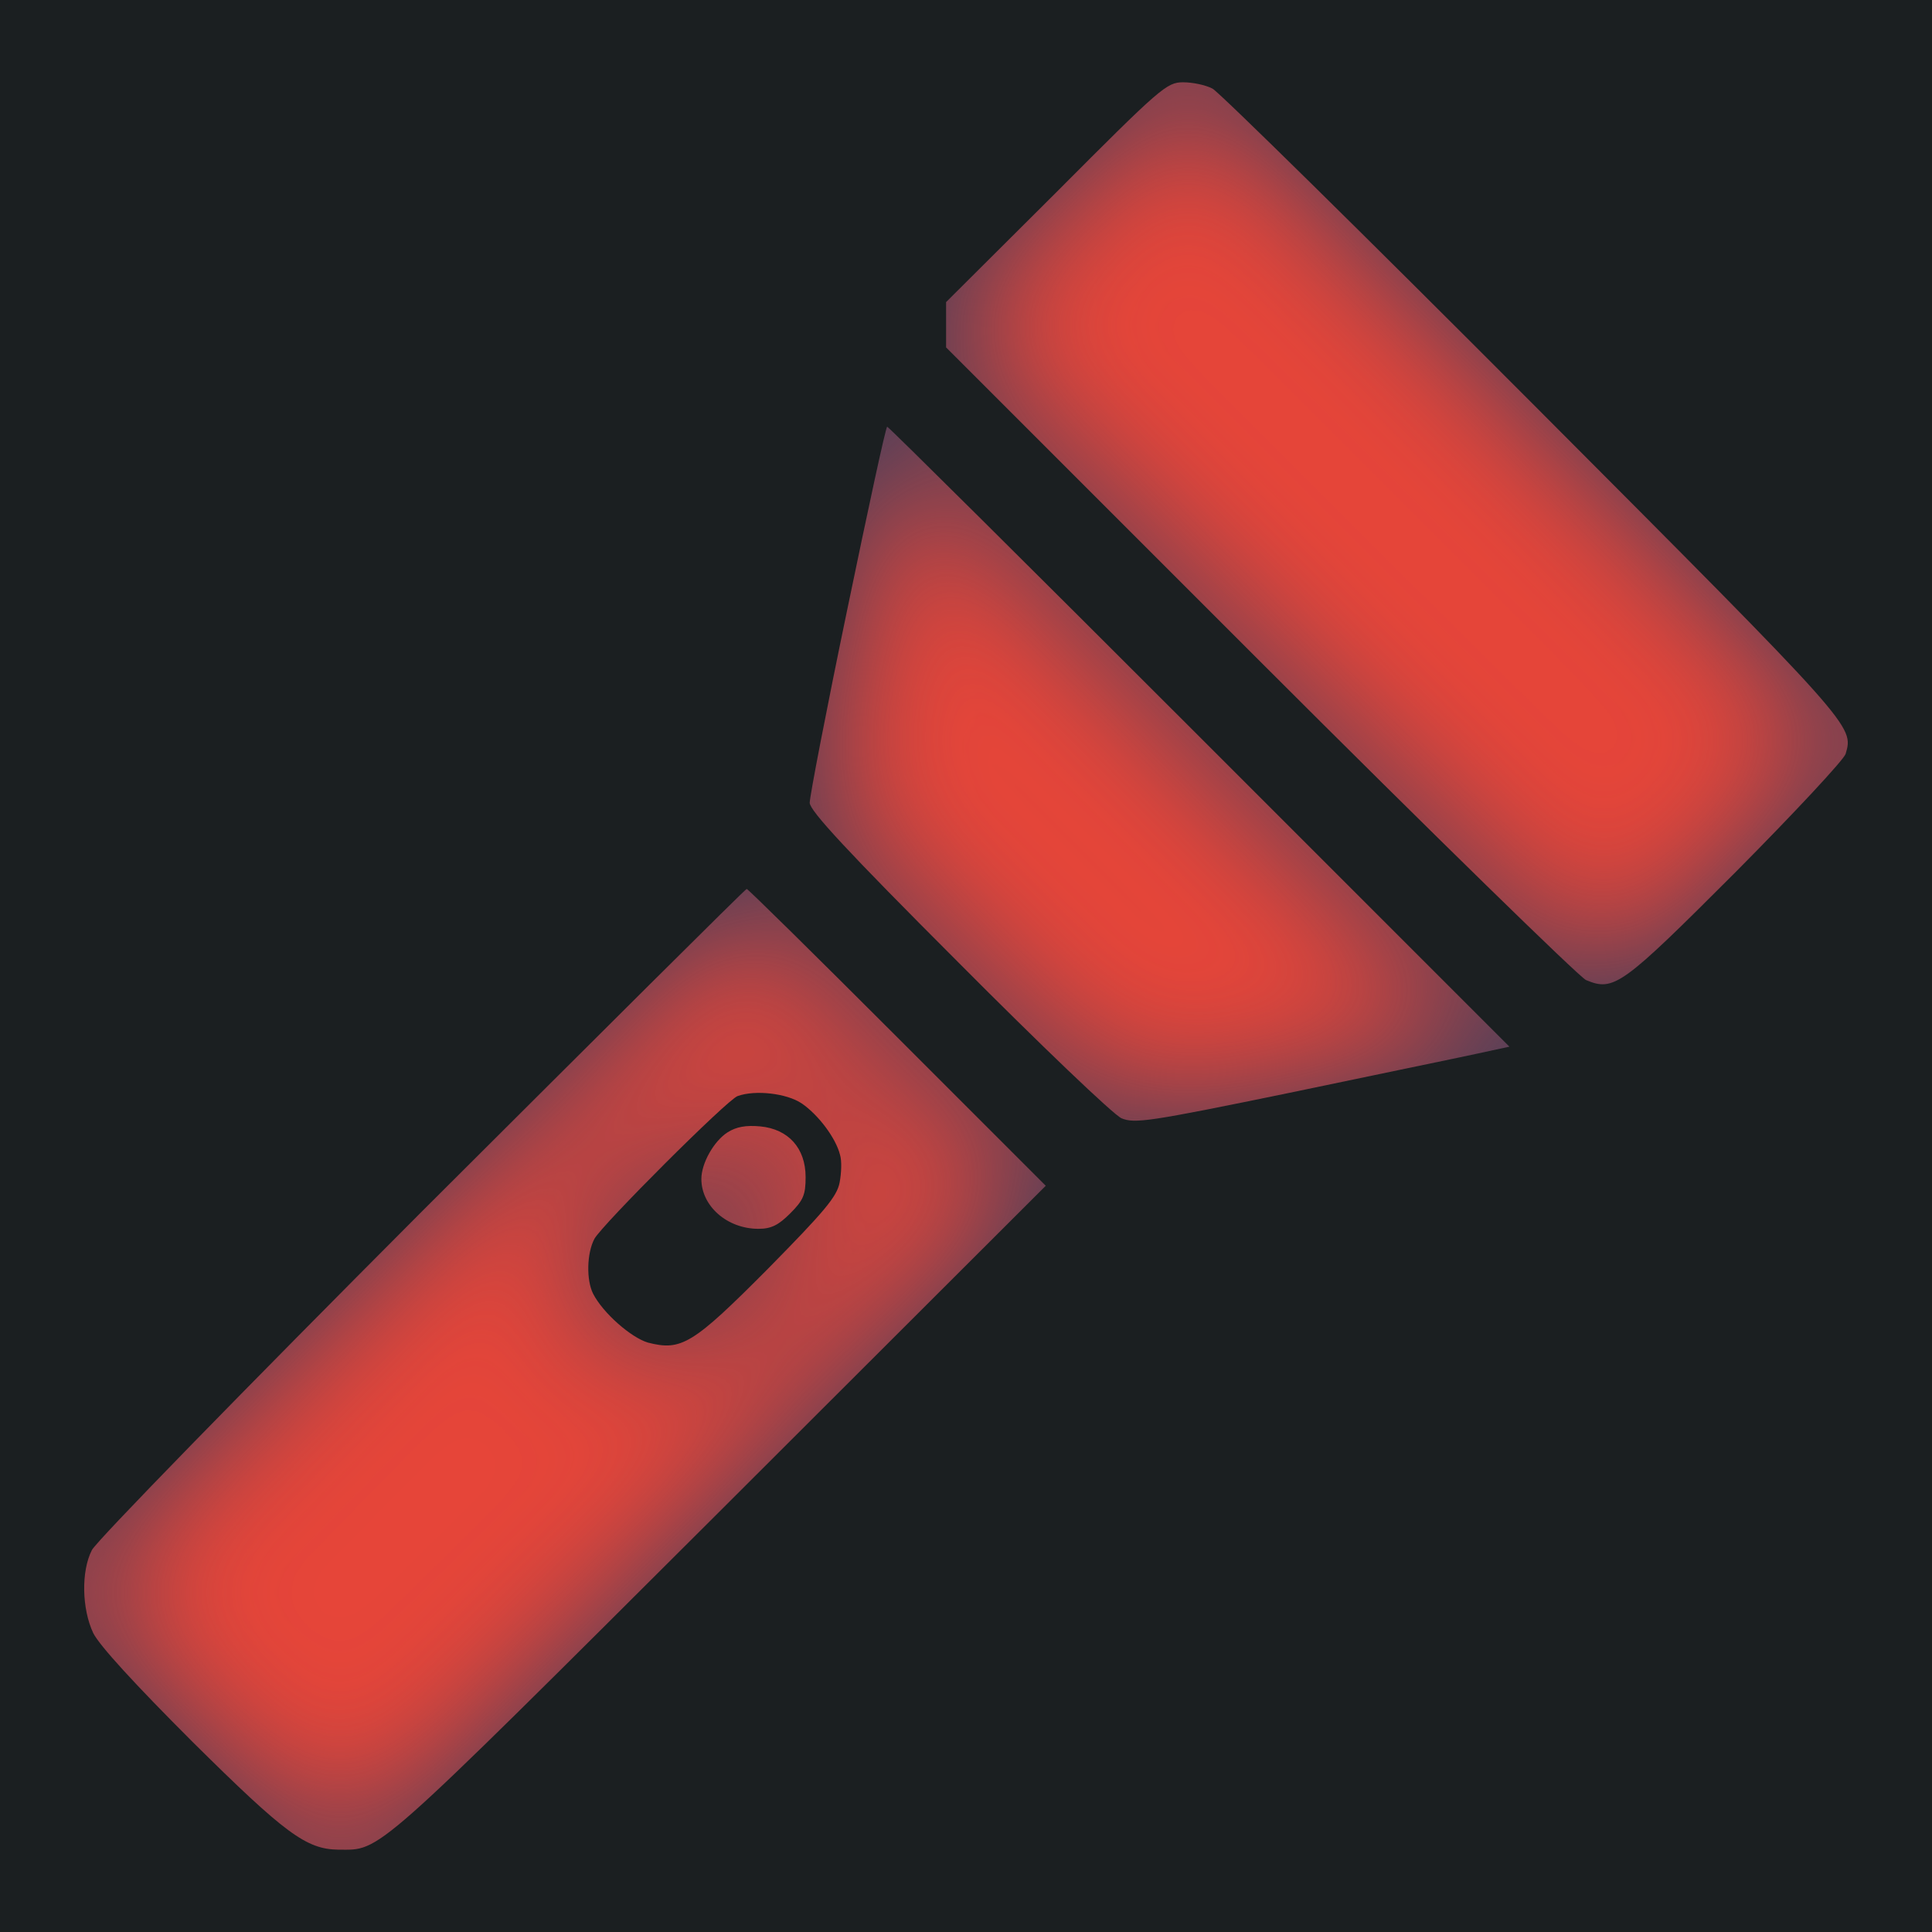
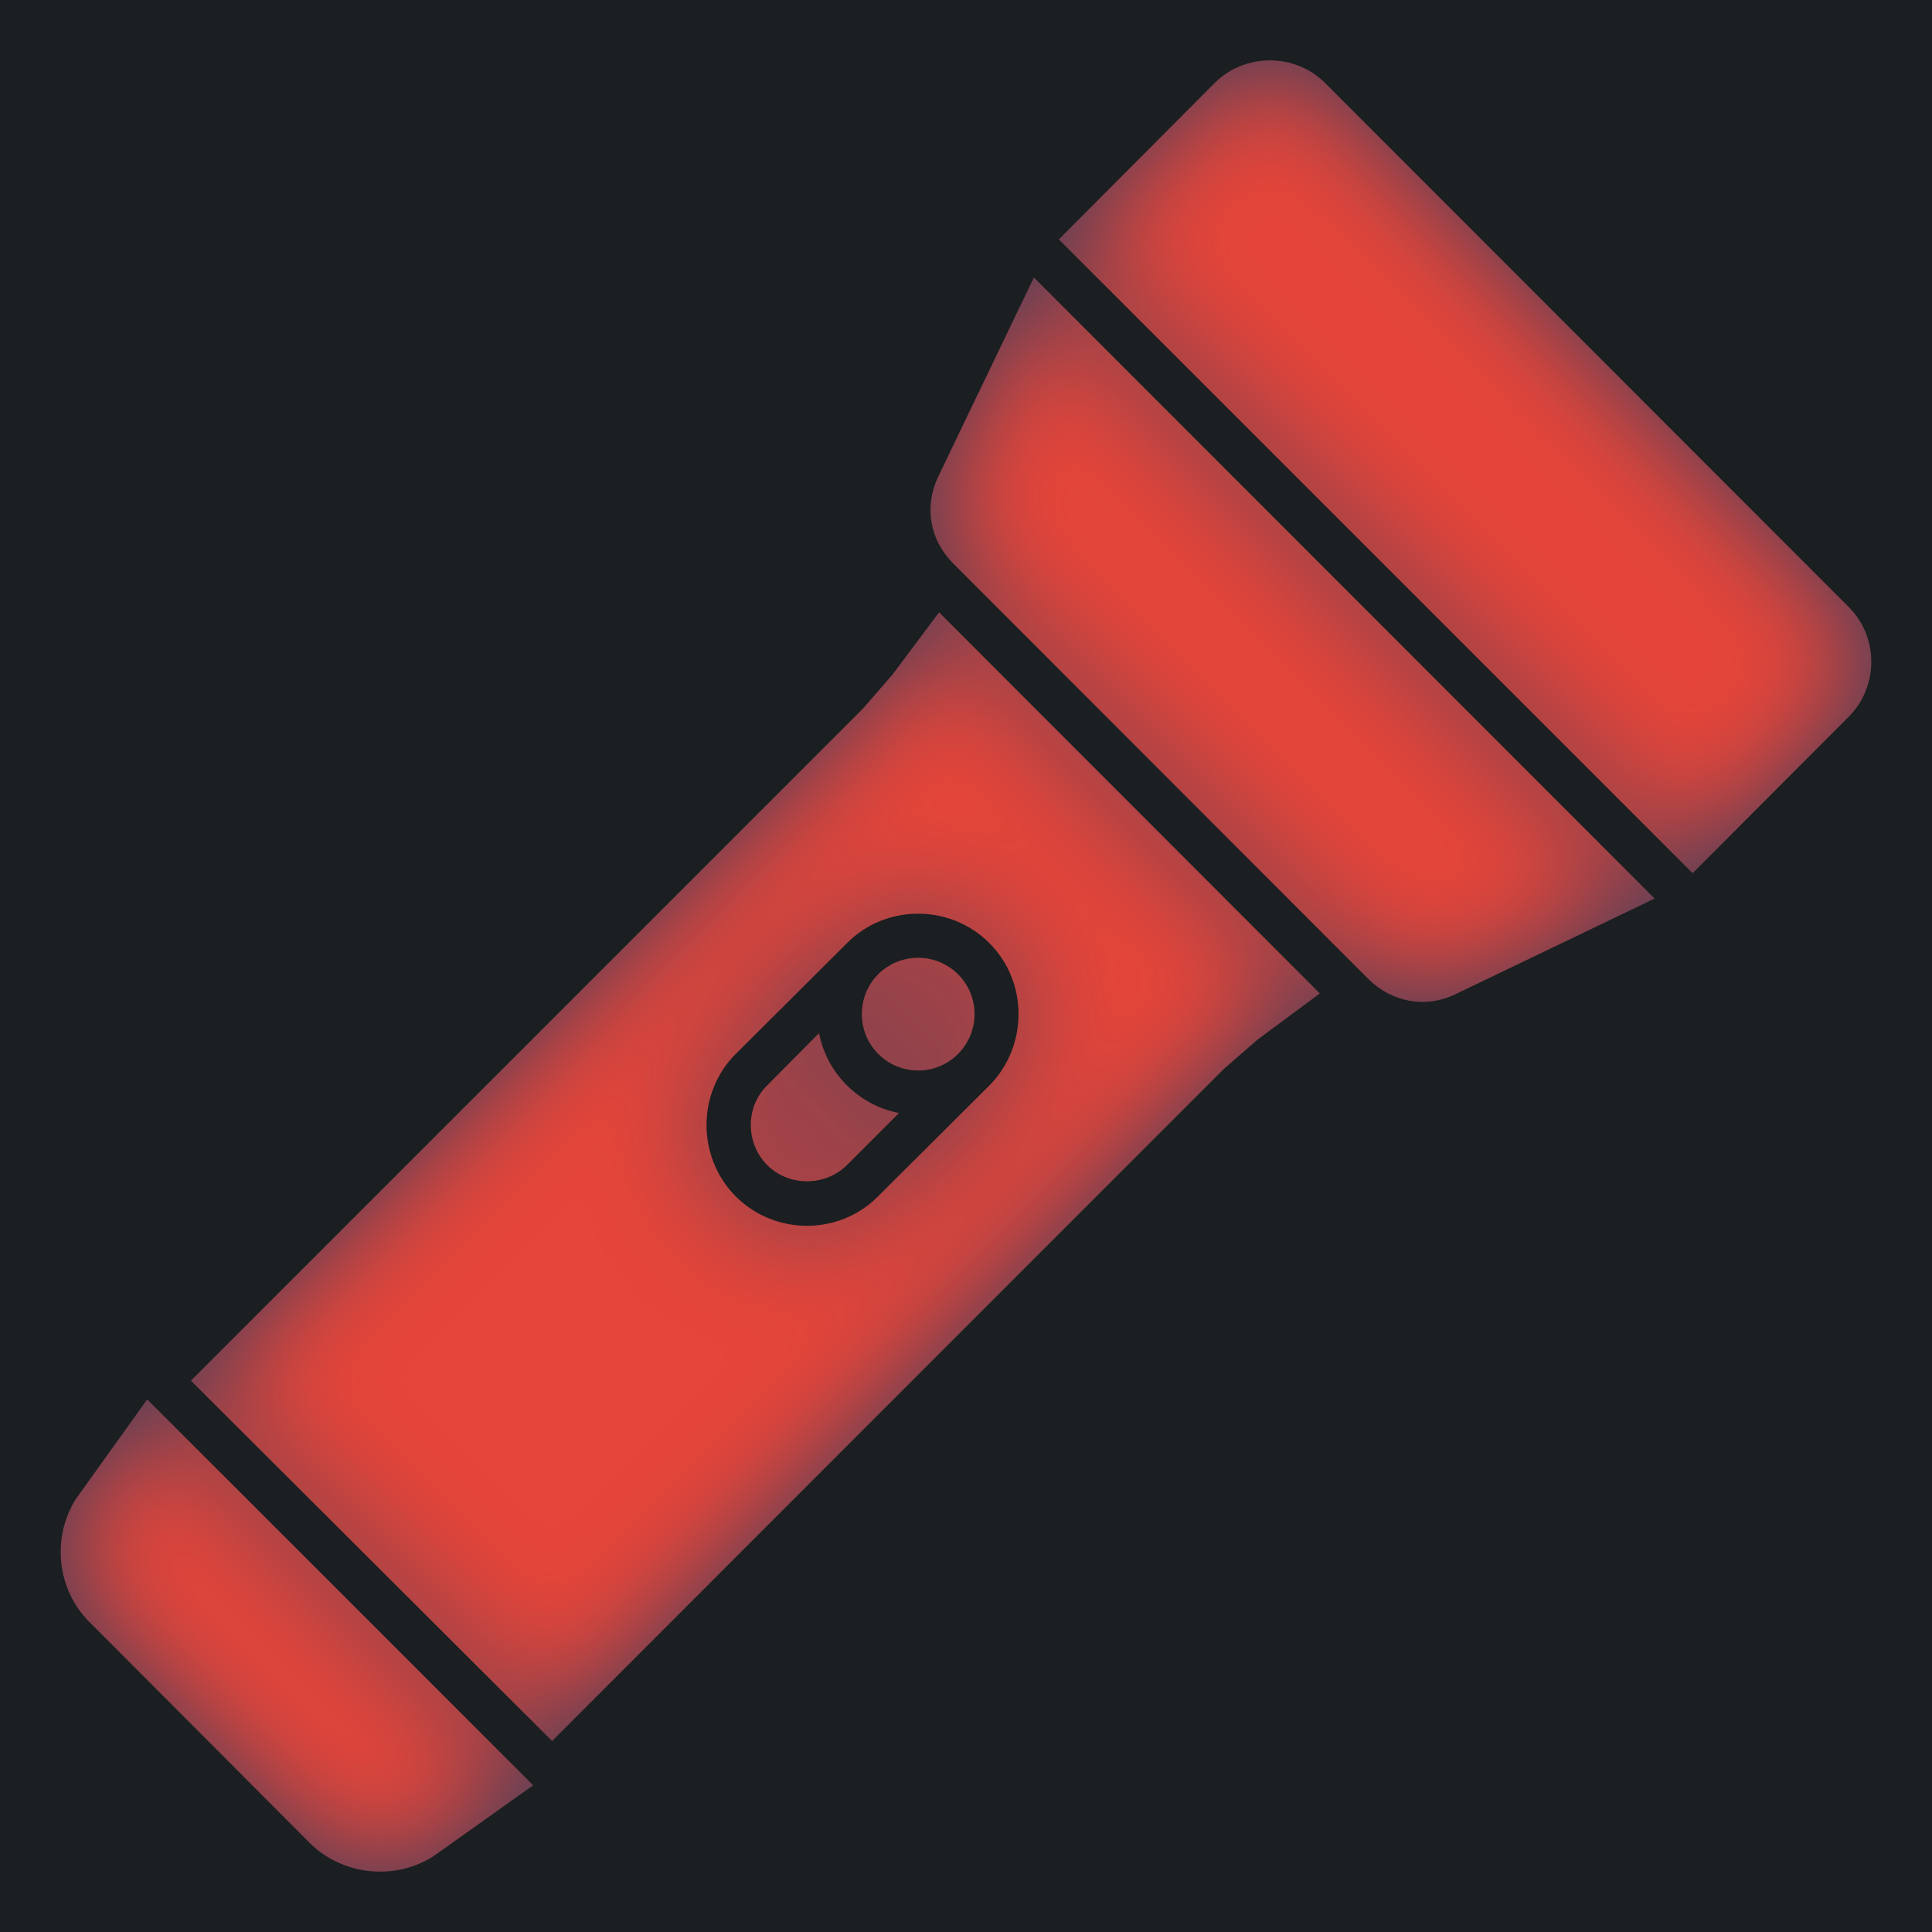
<svg xmlns="http://www.w3.org/2000/svg" version="1.1" x="0px" y="0px" viewBox="0 0 512 512" enable-background="new 0 0 1000 1000" xml:space="preserve" id="svg28" width="512" height="512">
  <defs id="defs32">
-     <filter style="color-interpolation-filters:sRGB;" id="filter878" x="-0.102" y="-0.102" width="1.198" height="1.198">
+     <filter style="color-interpolation-filters:sRGB;" id="filter878" x="-0.096" y="-0.096" width="1.193" height="1.192">
      <feFlood flood-opacity="1" flood-color="rgb(58,63,94)" result="flood" id="feFlood868" />
      <feComposite in="flood" in2="SourceGraphic" operator="out" result="composite1" id="feComposite870" />
      <feGaussianBlur in="composite1" stdDeviation="30" result="blur" id="feGaussianBlur872" />
      <feOffset dx="0" dy="0" result="offset" id="feOffset874" />
      <feComposite in="offset" in2="SourceGraphic" operator="atop" result="composite2" id="feComposite876" />
    </filter>
+     <filter style="color-interpolation-filters:sRGB;" id="filter12" x="-0.075" y="-0.075" width="1.15" height="1.15">
+       <feFlood result="flood" in="SourceGraphic" flood-opacity="1" flood-color="rgb(58,63,94)" id="feFlood11" />
+       <feGaussianBlur result="blur" in="SourceGraphic" stdDeviation="15" id="feGaussianBlur11" />
+       <feOffset result="offset" in="blur" dx="0" dy="0" id="feOffset11" />
+       <feComposite result="comp1" operator="out" in="flood" in2="offset" id="feComposite11" />
+       <feComposite result="comp2" operator="atop" in="comp1" in2="SourceGraphic" id="feComposite12" />
+     </filter>
  </defs>
-   <g id="g200" style="fill:#1b1f21;fill-opacity:1">
-     <g id="g949" style="fill:#1b1f21;fill-opacity:1">
-       <path d="M 0,0 H 512 V 512 H 0 Z" fill="#b90202" fill-opacity="1" id="path902" style="fill:#1b1f21;fill-opacity:1" />
-       <g id="g1524" transform="matrix(0.6529937,0.6509531,-0.6509531,0.6529937,760.9603,405.168)" style="fill:#1b1f21;fill-opacity:1">
-         <g class="" id="g1513" style="fill:#1b1f21;fill-opacity:1" />
-       </g>
-       <g id="g1741" transform="matrix(0.7314895,-0.7251916,0.7251916,0.7314895,174.7217,-127.5294)" style="fill:#1b1f21;fill-opacity:1">
-         <g class="" id="g1730" style="fill:#1b1f21;fill-opacity:1" />
-       </g>
-     </g>
-     <g id="g8" style="fill:#1b1f21;fill-opacity:1" transform="matrix(0.7932567,0,0,0.7932567,52.92627,52.92627)">
- 	
- 	
- 	
- </g>
-     <g id="g10" style="fill:#1b1f21;fill-opacity:1">
- </g>
-     <g id="g12" style="fill:#1b1f21;fill-opacity:1">
- </g>
-     <g id="g14" style="fill:#1b1f21;fill-opacity:1">
- </g>
-     <g id="g16" style="fill:#1b1f21;fill-opacity:1">
- </g>
-     <g id="g18" style="fill:#1b1f21;fill-opacity:1">
- </g>
-     <g id="g20" style="fill:#1b1f21;fill-opacity:1">
- </g>
-     <g id="g22" style="fill:#1b1f21;fill-opacity:1">
- </g>
-     <g id="g24-3" style="fill:#1b1f21;fill-opacity:1">
- </g>
-     <g id="g26-6" style="fill:#1b1f21;fill-opacity:1">
- </g>
-     <g id="g28" style="fill:#1b1f21;fill-opacity:1">
- </g>
-     <g id="g30" style="fill:#1b1f21;fill-opacity:1">
- </g>
-     <g id="g32" style="fill:#1b1f21;fill-opacity:1">
- </g>
-     <g id="g34" style="fill:#1b1f21;fill-opacity:1">
- </g>
-     <g id="g36" style="fill:#1b1f21;fill-opacity:1">
- </g>
-     <g id="g38" style="fill:#1b1f21;fill-opacity:1">
- </g>
-   </g>
-   <g id="g26" style="fill:#e64539;fill-opacity:1;filter:url(#filter878)" transform="matrix(0.6255901,0,0,0.6255901,16.05344,-128.2656)">
-     <g transform="matrix(0.1,0,0,-0.1,0,509)" id="g24" style="fill:#e64539;fill-opacity:1">
-       <path d="M 4217.6,2224.6 3751.2,1760 v -96 -96 L 5079.6,239.6 C 5811,-491.8 6433,-1098.5 6461.8,-1111.9 c 119,-49.9 151.6,-25 633.5,456.9 249.6,251.5 458.8,476.1 466.5,501 34.5,119 42.2,111.4 -1320.8,1478.2 -719.9,721.8 -1332.3,1324.6 -1361.1,1340 -28.8,15.4 -84.5,26.9 -124.8,26.9 -69,-0.1 -94,-21.2 -537.5,-466.5 z" id="path12" style="fill:#e64539;fill-opacity:1" />
-       <path d="m 3332.7,458.4 c -88.3,-424.3 -159.3,-792.9 -159.3,-819.7 1.9,-34.6 153.6,-199.7 631.6,-677.7 345.5,-347.5 654.6,-643.1 689.2,-658.5 55.7,-23 113.3,-15.4 710.3,107.5 357.1,74.9 712.2,147.8 790.9,165.1 l 142.1,30.7 L 4824.3,-81 c -721.8,721.8 -1316.9,1313.1 -1322.7,1313.1 -5.8,0 -80.6,-347.5 -168.9,-773.7 z" id="path16" style="fill:#e64539;fill-opacity:1" />
-       <path d="m 1530,-2092.9 c -750.6,-752.5 -1380.3,-1397.5 -1397.5,-1434 -46.1,-90.2 -42.2,-249.6 5.8,-351.3 26.9,-53.8 176.6,-216.9 420.4,-460.7 393.5,-389.7 481.8,-455 618.1,-456.9 182.4,0 128.6,-49.9 1610.6,1428.3 l 1386,1384.1 -627.7,627.7 c -347.4,347.4 -633.5,629.7 -639.2,629.7 -5.8,0 -623.9,-616.3 -1376.5,-1366.9 z m 1608.8,458.8 c 71,-48 145.9,-147.8 163.2,-218.8 7.7,-25 5.8,-76.8 -1.9,-117.1 -11.5,-59.5 -63.3,-121 -303.3,-364.7 -318.8,-320.7 -366.8,-349.5 -508.8,-313 -71,21.1 -190.1,124.8 -232.3,207.3 -28.8,57.6 -26.9,170.8 5.8,232.3 32.6,59.5 562.5,589.4 606.6,604.7 74.8,26.9 207.3,11.6 270.7,-30.7 z" id="path20" style="fill:#e64539;fill-opacity:1" />
-       <path d="m 2825.8,-1756.9 c -57.6,-36.5 -111.3,-130.5 -111.3,-197.7 0,-115.2 109.4,-211.2 241.9,-211.2 53.8,0 84.5,15.4 134.4,65.3 55.7,55.7 65.3,78.7 65.3,153.6 0,122.9 -72.9,203.5 -192,215 -61.5,5.7 -101.8,-2 -138.3,-25 z" id="path22" style="fill:#e64539;fill-opacity:1" />
-     </g>
+   <path id="rect1" style="fill:#1b1f21;fill-rule:evenodd" d="M 0,0 H 512 V 512 H 0 Z" />
+   <g id="g11" style="fill:#e64539;filter:url(#filter12)">
+     <path id="path11" style="display:inline;fill-rule:evenodd;stroke-width:5.229;fill:#e64539" d="m 336.533,16 c -5.321,0 -10.643,2.003 -14.646,6.006 L 280.605,63.447 448.564,231.406 489.908,189.967 c 8.007,-8.007 8.007,-21.182 0,-29.127 L 351.178,22.006 C 347.174,18.003 341.854,16 336.533,16 Z m -62.543,57.535 -25.35,52.781 c -3.779,7.945 -2.287,16.748 3.963,22.998 l -0.002,0.004 110.117,110.215 c 6.25,6.128 15.155,7.743 22.998,3.943 l 52.781,-25.35 z m -25.127,88.734 -12.377,16.543 -7.738,8.908 -178.158,178.168 c 14.584,14.529 95.717,95.494 95.717,95.494 l 178.012,-178.092 8.902,-7.742 16.545,-12.277 z m -5.562,79.865 c 6.845,0 13.702,2.598 18.9,7.797 10.295,10.294 10.295,27.33 0,37.727 l -29.514,29.393 c -10.294,10.397 -27.33,10.397 -37.727,0 -10.295,-10.417 -10.295,-27.432 0,-37.727 l 29.516,-29.393 c 5.147,-5.198 11.979,-7.797 18.824,-7.797 z m 0.027,11.699 c -8.334,0 -14.932,6.616 -14.932,14.93 0,8.211 6.618,14.932 14.932,14.932 8.211,0.021 14.932,-6.7 14.932,-14.932 0,-8.334 -6.721,-14.93 -14.932,-14.93 z m -26.268,19.955 -13.768,13.869 c -5.76,5.658 -5.76,15.257 0,21.078 v 0.002 c 5.76,5.76 15.36,5.76 21.182,0 l 13.768,-13.768 c -10.621,-2.083 -19.098,-10.397 -21.182,-21.182 z m -178.051,97.062 -18.936,26.453 c -6.454,10.295 -4.964,24.06 3.676,32.598 l 58.314,58.482 c 8.538,8.538 22.305,10.09 32.6,3.676 L 141.299,473.125 C 107.147,438.974 73.056,404.84 39.01,370.852 Z" />
  </g>
</svg>
